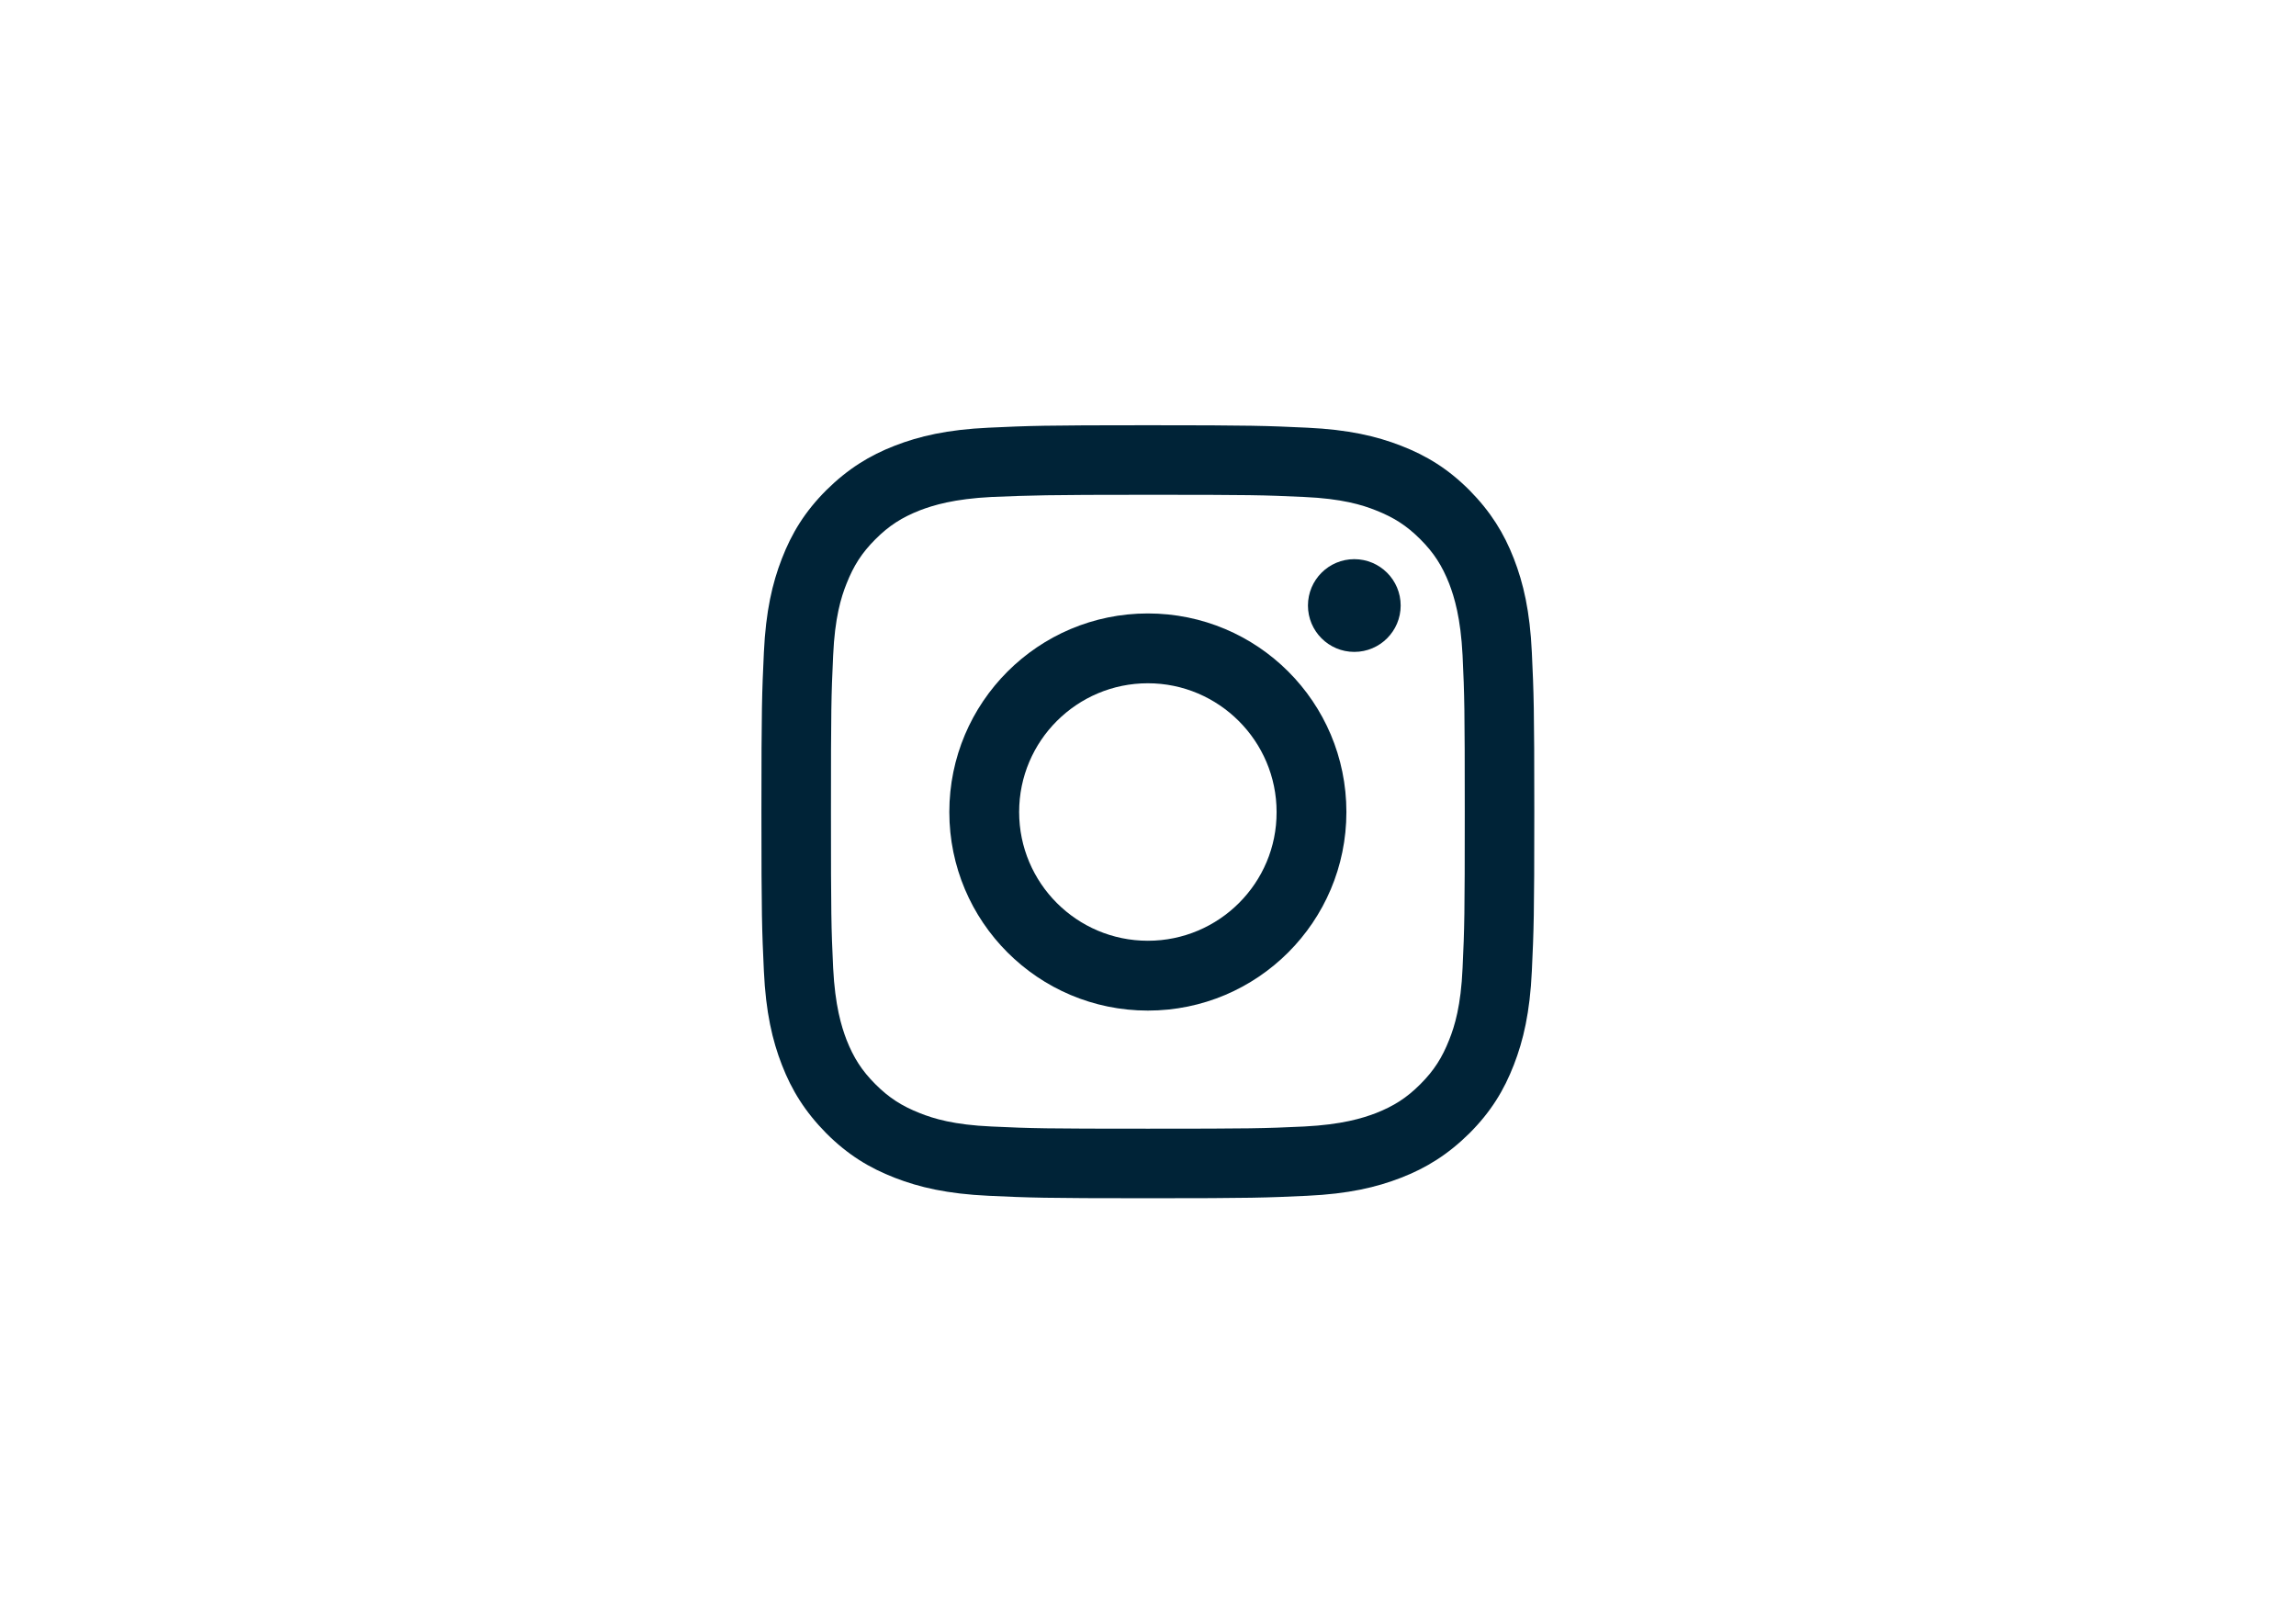
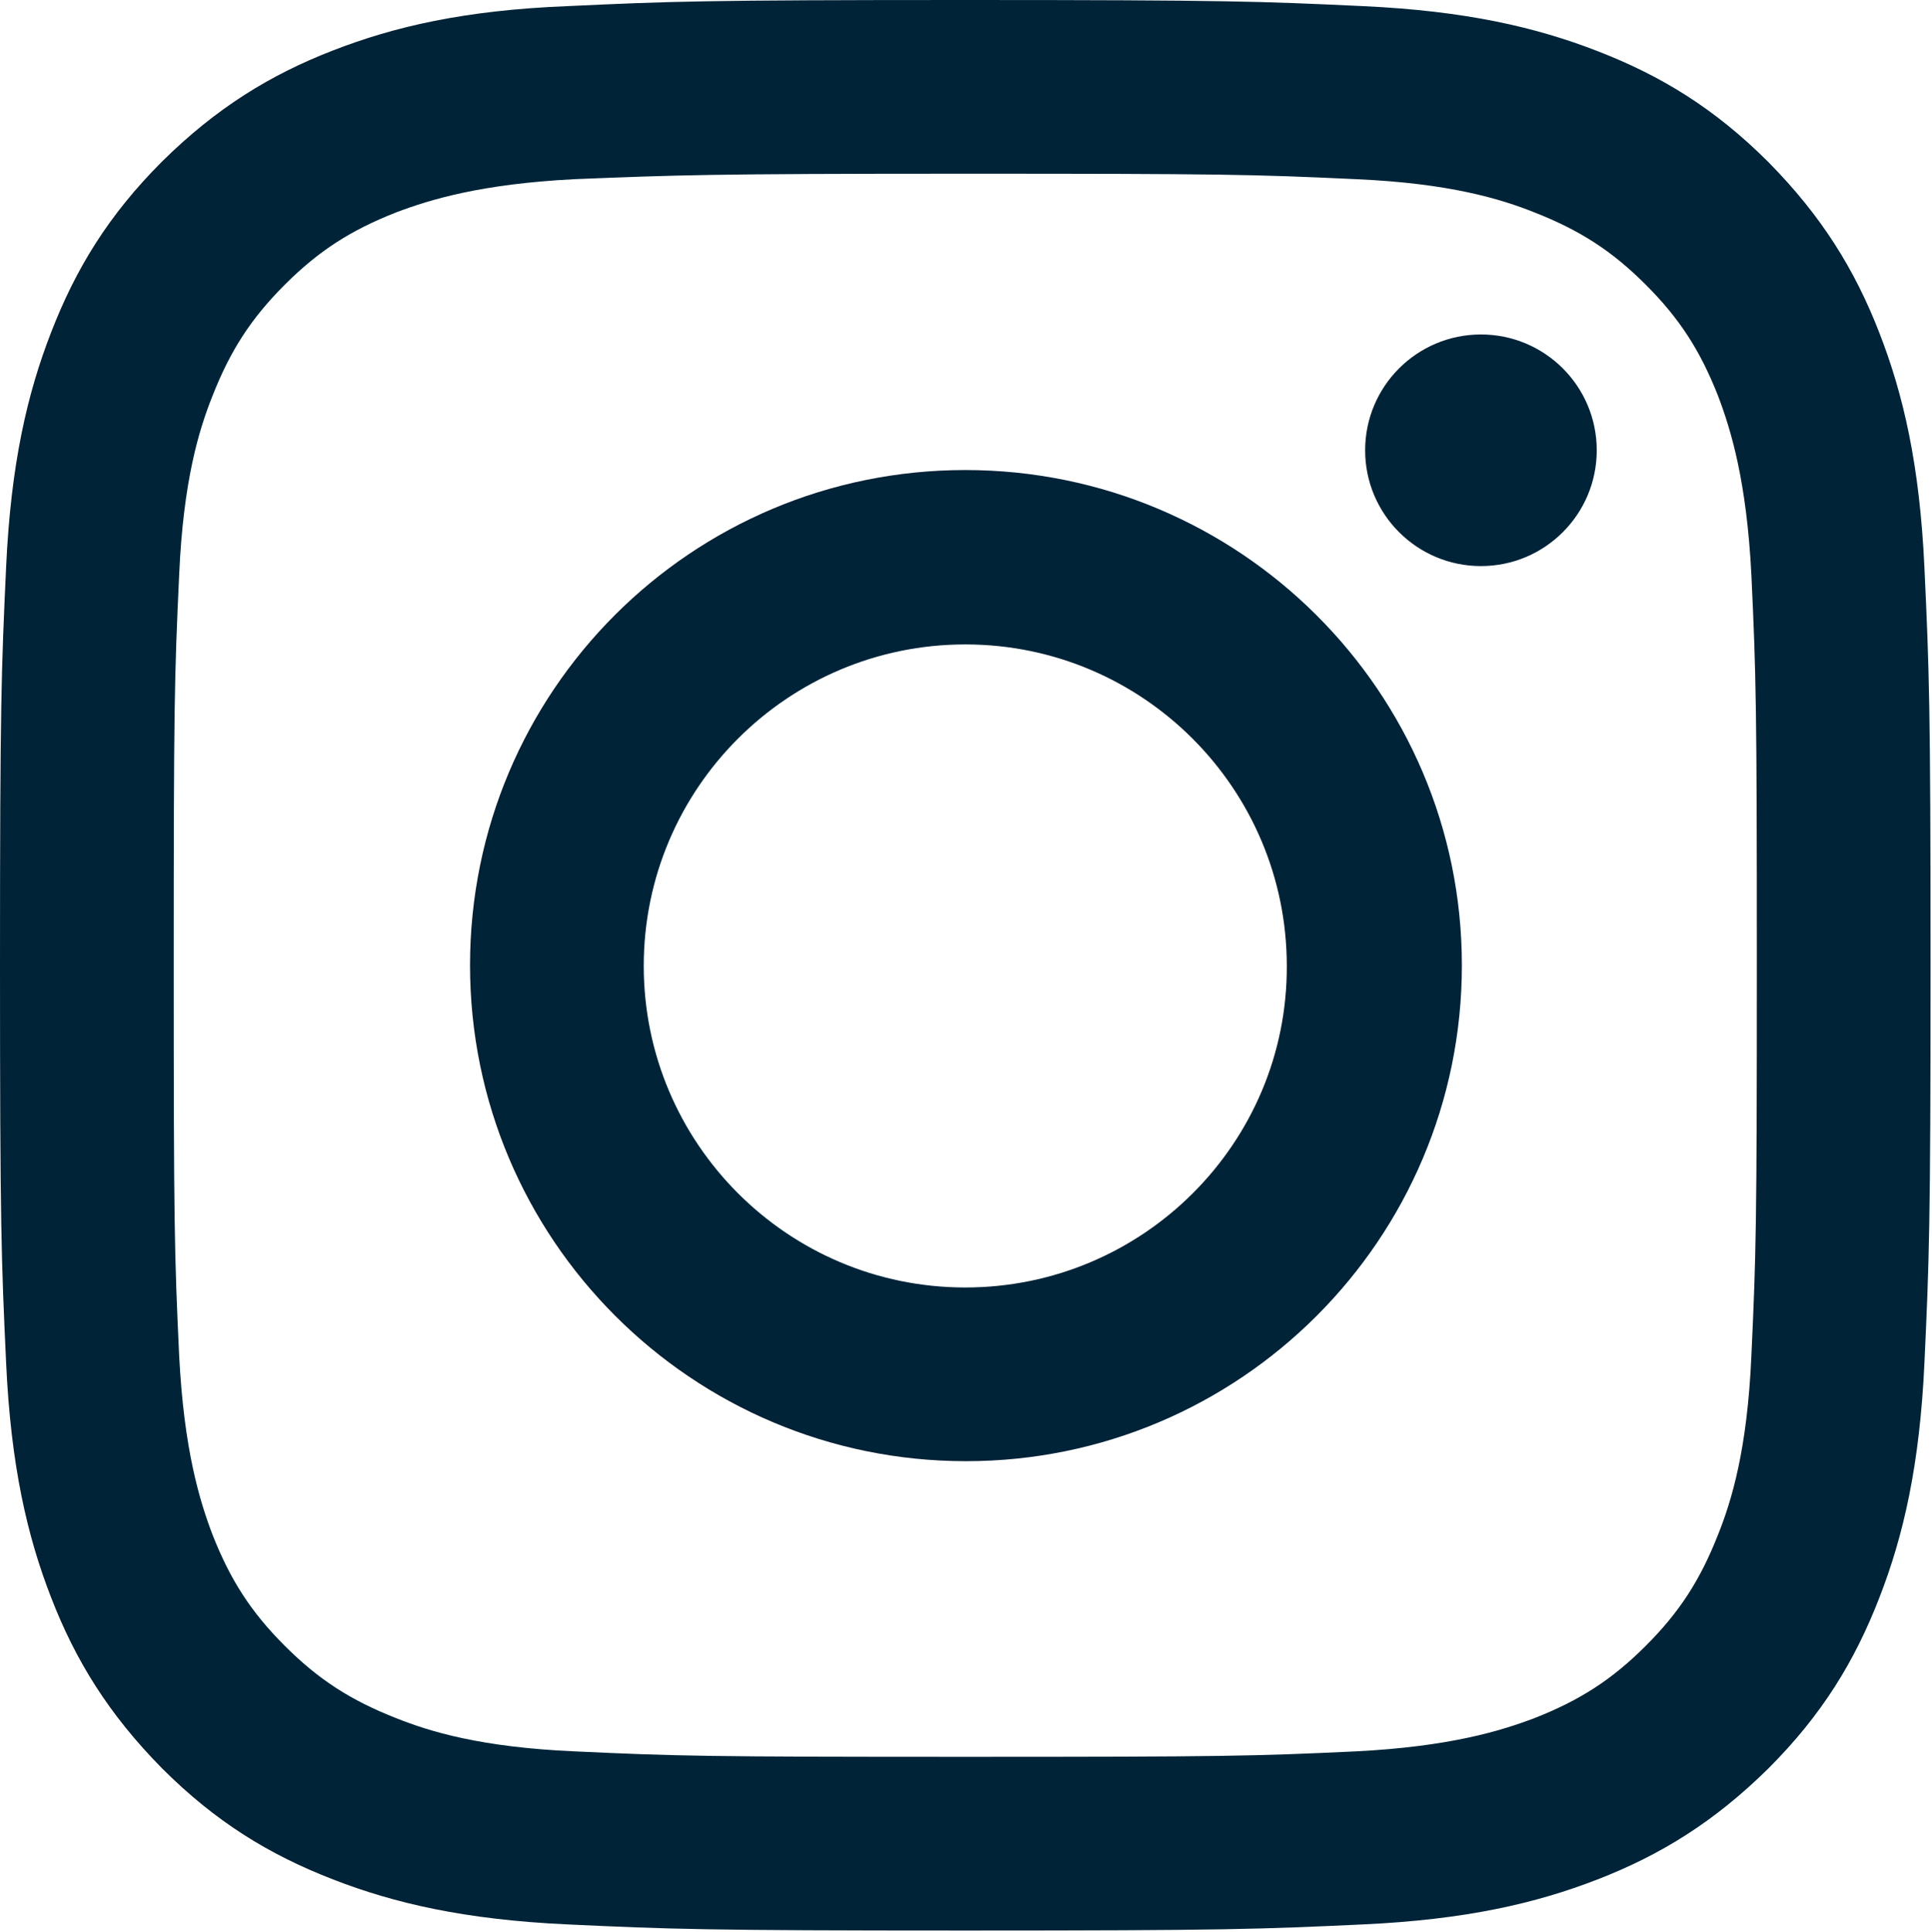
- <svg xmlns="http://www.w3.org/2000/svg" version="1.1" id="Calque_1" x="0px" y="0px" viewBox="0 0 841.9 595.3" style="enable-background:new 0 0 841.9 595.3;" xml:space="preserve">
+ <svg xmlns="http://www.w3.org/2000/svg" version="1.1" id="Calque_1" x="0px" y="0px" viewBox="0 0 283.5 283.5" style="enable-background:new 0 0 283.5 283.5;" xml:space="preserve">
  <style type="text/css">
	.st0{fill:#002337;}
</style>
  <g>
-     <path class="st0" d="M420.9,181.4c37.8,0,42.3,0.1,57.3,0.8c13.8,0.6,21.3,2.9,26.3,4.9c6.6,2.6,11.3,5.6,16.3,10.6   c5,5,8,9.7,10.6,16.3c1.9,5,4.2,12.5,4.9,26.3c0.7,14.9,0.8,19.4,0.8,57.3s-0.1,42.3-0.8,57.3c-0.6,13.8-2.9,21.3-4.9,26.3   c-2.6,6.6-5.6,11.3-10.6,16.3c-5,5-9.7,8-16.3,10.6c-5,1.9-12.5,4.2-26.3,4.9c-14.9,0.7-19.4,0.8-57.3,0.8s-42.3-0.1-57.3-0.8   c-13.8-0.6-21.3-2.9-26.3-4.9c-6.6-2.6-11.3-5.6-16.3-10.6c-5-5-8-9.7-10.6-16.3c-1.9-5-4.2-12.5-4.9-26.3   c-0.7-14.9-0.8-19.4-0.8-57.3s0.1-42.3,0.8-57.3c0.6-13.8,2.9-21.3,4.9-26.3c2.6-6.6,5.6-11.3,10.6-16.3c5-5,9.7-8,16.3-10.6   c5-1.9,12.5-4.2,26.3-4.9C378.6,181.6,383.1,181.4,420.9,181.4 M420.9,155.9c-38.5,0-43.3,0.2-58.4,0.9   c-15.1,0.7-25.4,3.1-34.4,6.6c-9.3,3.6-17.2,8.5-25.1,16.3c-7.9,7.9-12.7,15.8-16.3,25.1c-3.5,9-5.9,19.3-6.6,34.4   c-0.7,15.1-0.9,19.9-0.9,58.4c0,38.5,0.2,43.3,0.9,58.4c0.7,15.1,3.1,25.4,6.6,34.4c3.6,9.3,8.5,17.2,16.3,25.1   c7.9,7.9,15.8,12.7,25.1,16.3c9,3.5,19.3,5.9,34.4,6.6c15.1,0.7,19.9,0.9,58.4,0.9s43.3-0.2,58.4-0.9c15.1-0.7,25.4-3.1,34.4-6.6   c9.3-3.6,17.2-8.5,25.1-16.3c7.9-7.9,12.7-15.8,16.3-25.1c3.5-9,5.9-19.3,6.6-34.4c0.7-15.1,0.9-19.9,0.9-58.4s-0.2-43.3-0.9-58.4   c-0.7-15.1-3.1-25.4-6.6-34.4c-3.6-9.3-8.5-17.2-16.3-25.1c-7.9-7.9-15.8-12.7-25.1-16.3c-9-3.5-19.3-5.9-34.4-6.6   C464.3,156.1,459.4,155.9,420.9,155.9L420.9,155.9z" />
-     <path class="st0" d="M420.9,224.9c-40.2,0-72.8,32.6-72.8,72.8c0,40.2,32.6,72.8,72.8,72.8s72.8-32.6,72.8-72.8   C493.7,257.4,461.1,224.9,420.9,224.9z M420.9,344.9c-26.1,0-47.2-21.2-47.2-47.2c0-26.1,21.2-47.2,47.2-47.2s47.2,21.2,47.2,47.2   C468.2,323.7,447,344.9,420.9,344.9z" />
-     <circle class="st0" cx="496.6" cy="222" r="17" />
+     <path class="st0" d="M141.7,25.5c37.8,0,42.3,0.1,57.3,0.8c13.8,0.6,21.3,2.9,26.3,4.9c6.6,2.6,11.3,5.6,16.3,10.6   c5,5,8,9.7,10.6,16.3c1.9,5,4.2,12.5,4.9,26.3c0.7,14.9,0.8,19.4,0.8,57.3s-0.1,42.3-0.8,57.3c-0.6,13.8-2.9,21.3-4.9,26.3   c-2.6,6.6-5.6,11.3-10.6,16.3c-5,5-9.7,8-16.3,10.6c-5,1.9-12.5,4.2-26.3,4.9c-14.9,0.7-19.4,0.8-57.3,0.8s-42.3-0.1-57.3-0.8   c-13.8-0.6-21.3-2.9-26.3-4.9c-6.6-2.6-11.3-5.6-16.3-10.6c-5-5-8-9.7-10.6-16.3c-1.9-5-4.2-12.5-4.9-26.3   c-0.7-14.9-0.8-19.4-0.8-57.3s0.1-42.3,0.8-57.3c0.6-13.8,2.9-21.3,4.9-26.3c2.6-6.6,5.6-11.3,10.6-16.3c5-5,9.7-8,16.3-10.6   c5-1.9,12.5-4.2,26.3-4.9C99.4,25.7,103.9,25.5,141.7,25.5 M141.7,0c-38.5,0-43.3,0.2-58.4,0.9C68.2,1.5,57.9,3.9,48.9,7.4   c-9.3,3.6-17.2,8.5-25.1,16.3c-7.9,7.9-12.7,15.8-16.3,25.1c-3.5,9-5.9,19.3-6.6,34.4C0.2,98.4,0,103.2,0,141.7   c0,38.5,0.2,43.3,0.9,58.4c0.7,15.1,3.1,25.4,6.6,34.4c3.6,9.3,8.5,17.2,16.3,25.1c7.9,7.9,15.8,12.7,25.1,16.3   c9,3.5,19.3,5.9,34.4,6.6c15.1,0.7,19.9,0.9,58.4,0.9s43.3-0.2,58.4-0.9c15.1-0.7,25.4-3.1,34.4-6.6c9.3-3.6,17.2-8.5,25.1-16.3   c7.9-7.9,12.7-15.8,16.3-25.1c3.5-9,5.9-19.3,6.6-34.4c0.7-15.1,0.9-19.9,0.9-58.4s-0.2-43.3-0.9-58.4c-0.7-15.1-3.1-25.4-6.6-34.4   c-3.6-9.3-8.5-17.2-16.3-25.1c-7.9-7.9-15.8-12.7-25.1-16.3c-9-3.5-19.3-5.9-34.4-6.6C185.1,0.2,180.2,0,141.7,0L141.7,0z" />
+     <path class="st0" d="M141.7,69C101.5,69,69,101.5,69,141.7s32.6,72.8,72.8,72.8s72.8-32.6,72.8-72.8S181.9,69,141.7,69z M141.7,189   c-26.1,0-47.2-21.2-47.2-47.2c0-26.1,21.2-47.2,47.2-47.2c26.1,0,47.2,21.2,47.2,47.2C189,167.8,167.8,189,141.7,189z" />
+     <circle class="st0" cx="217.4" cy="66.1" r="17" />
  </g>
</svg>
